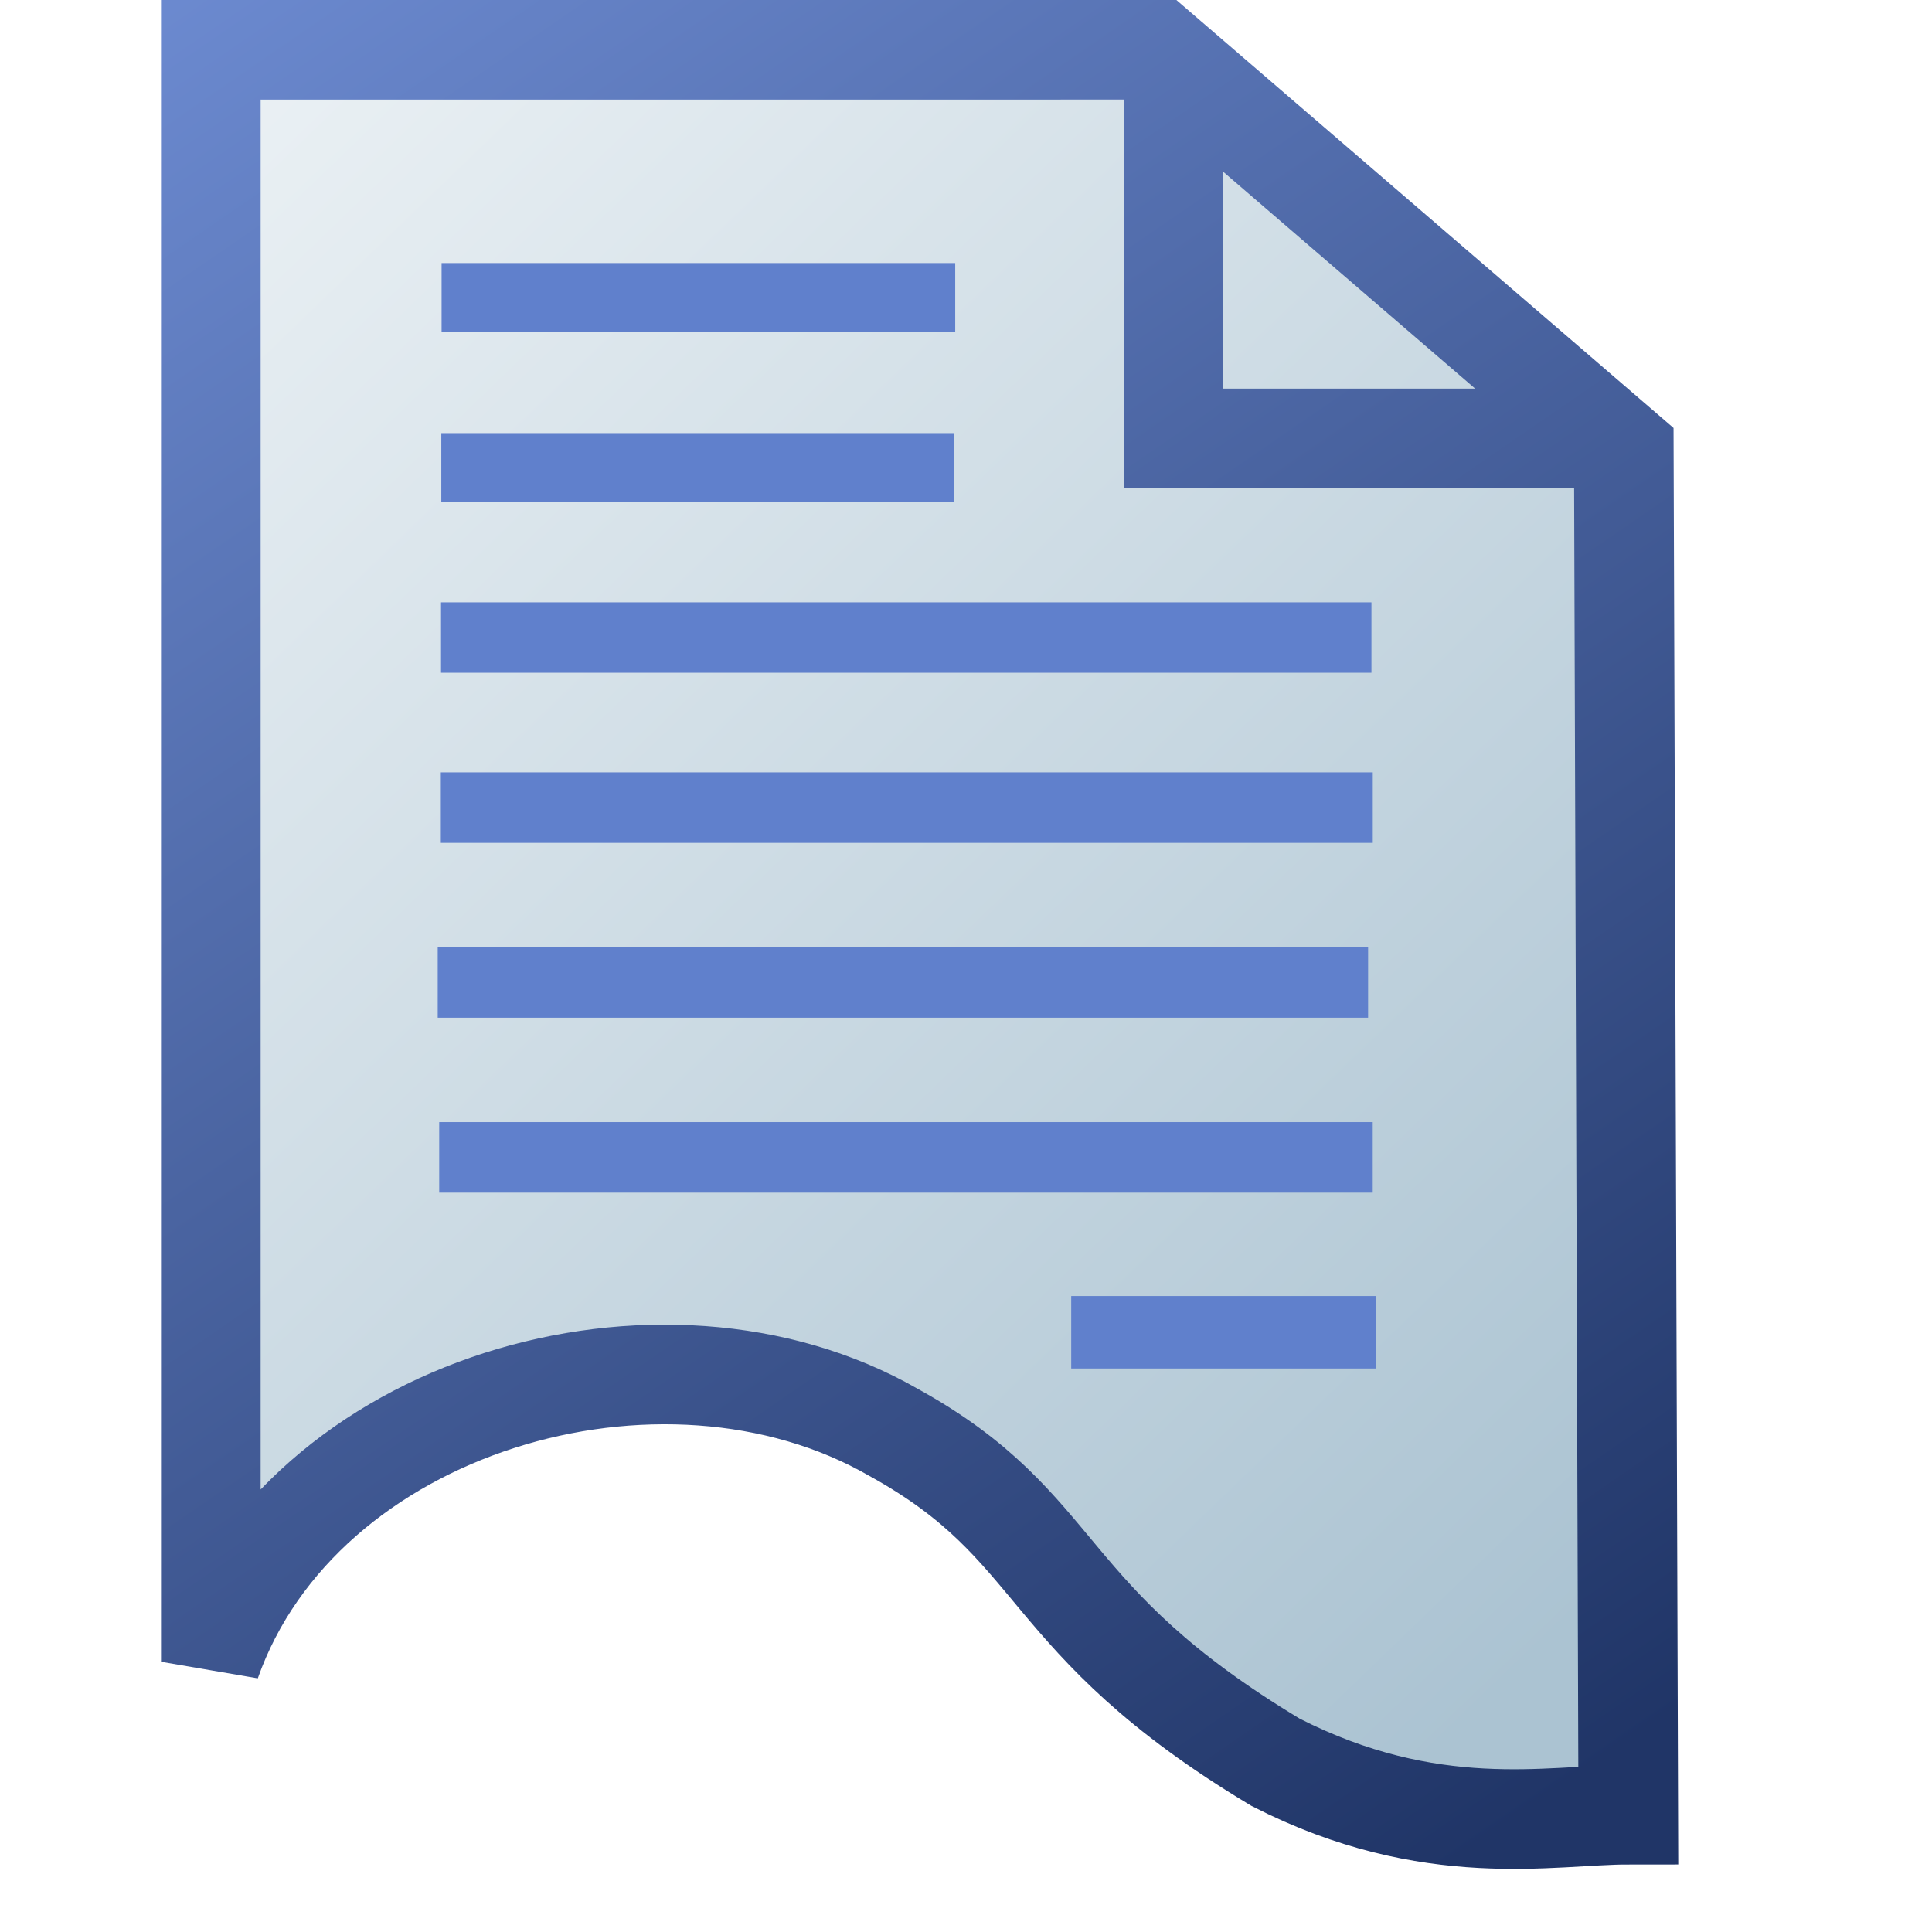
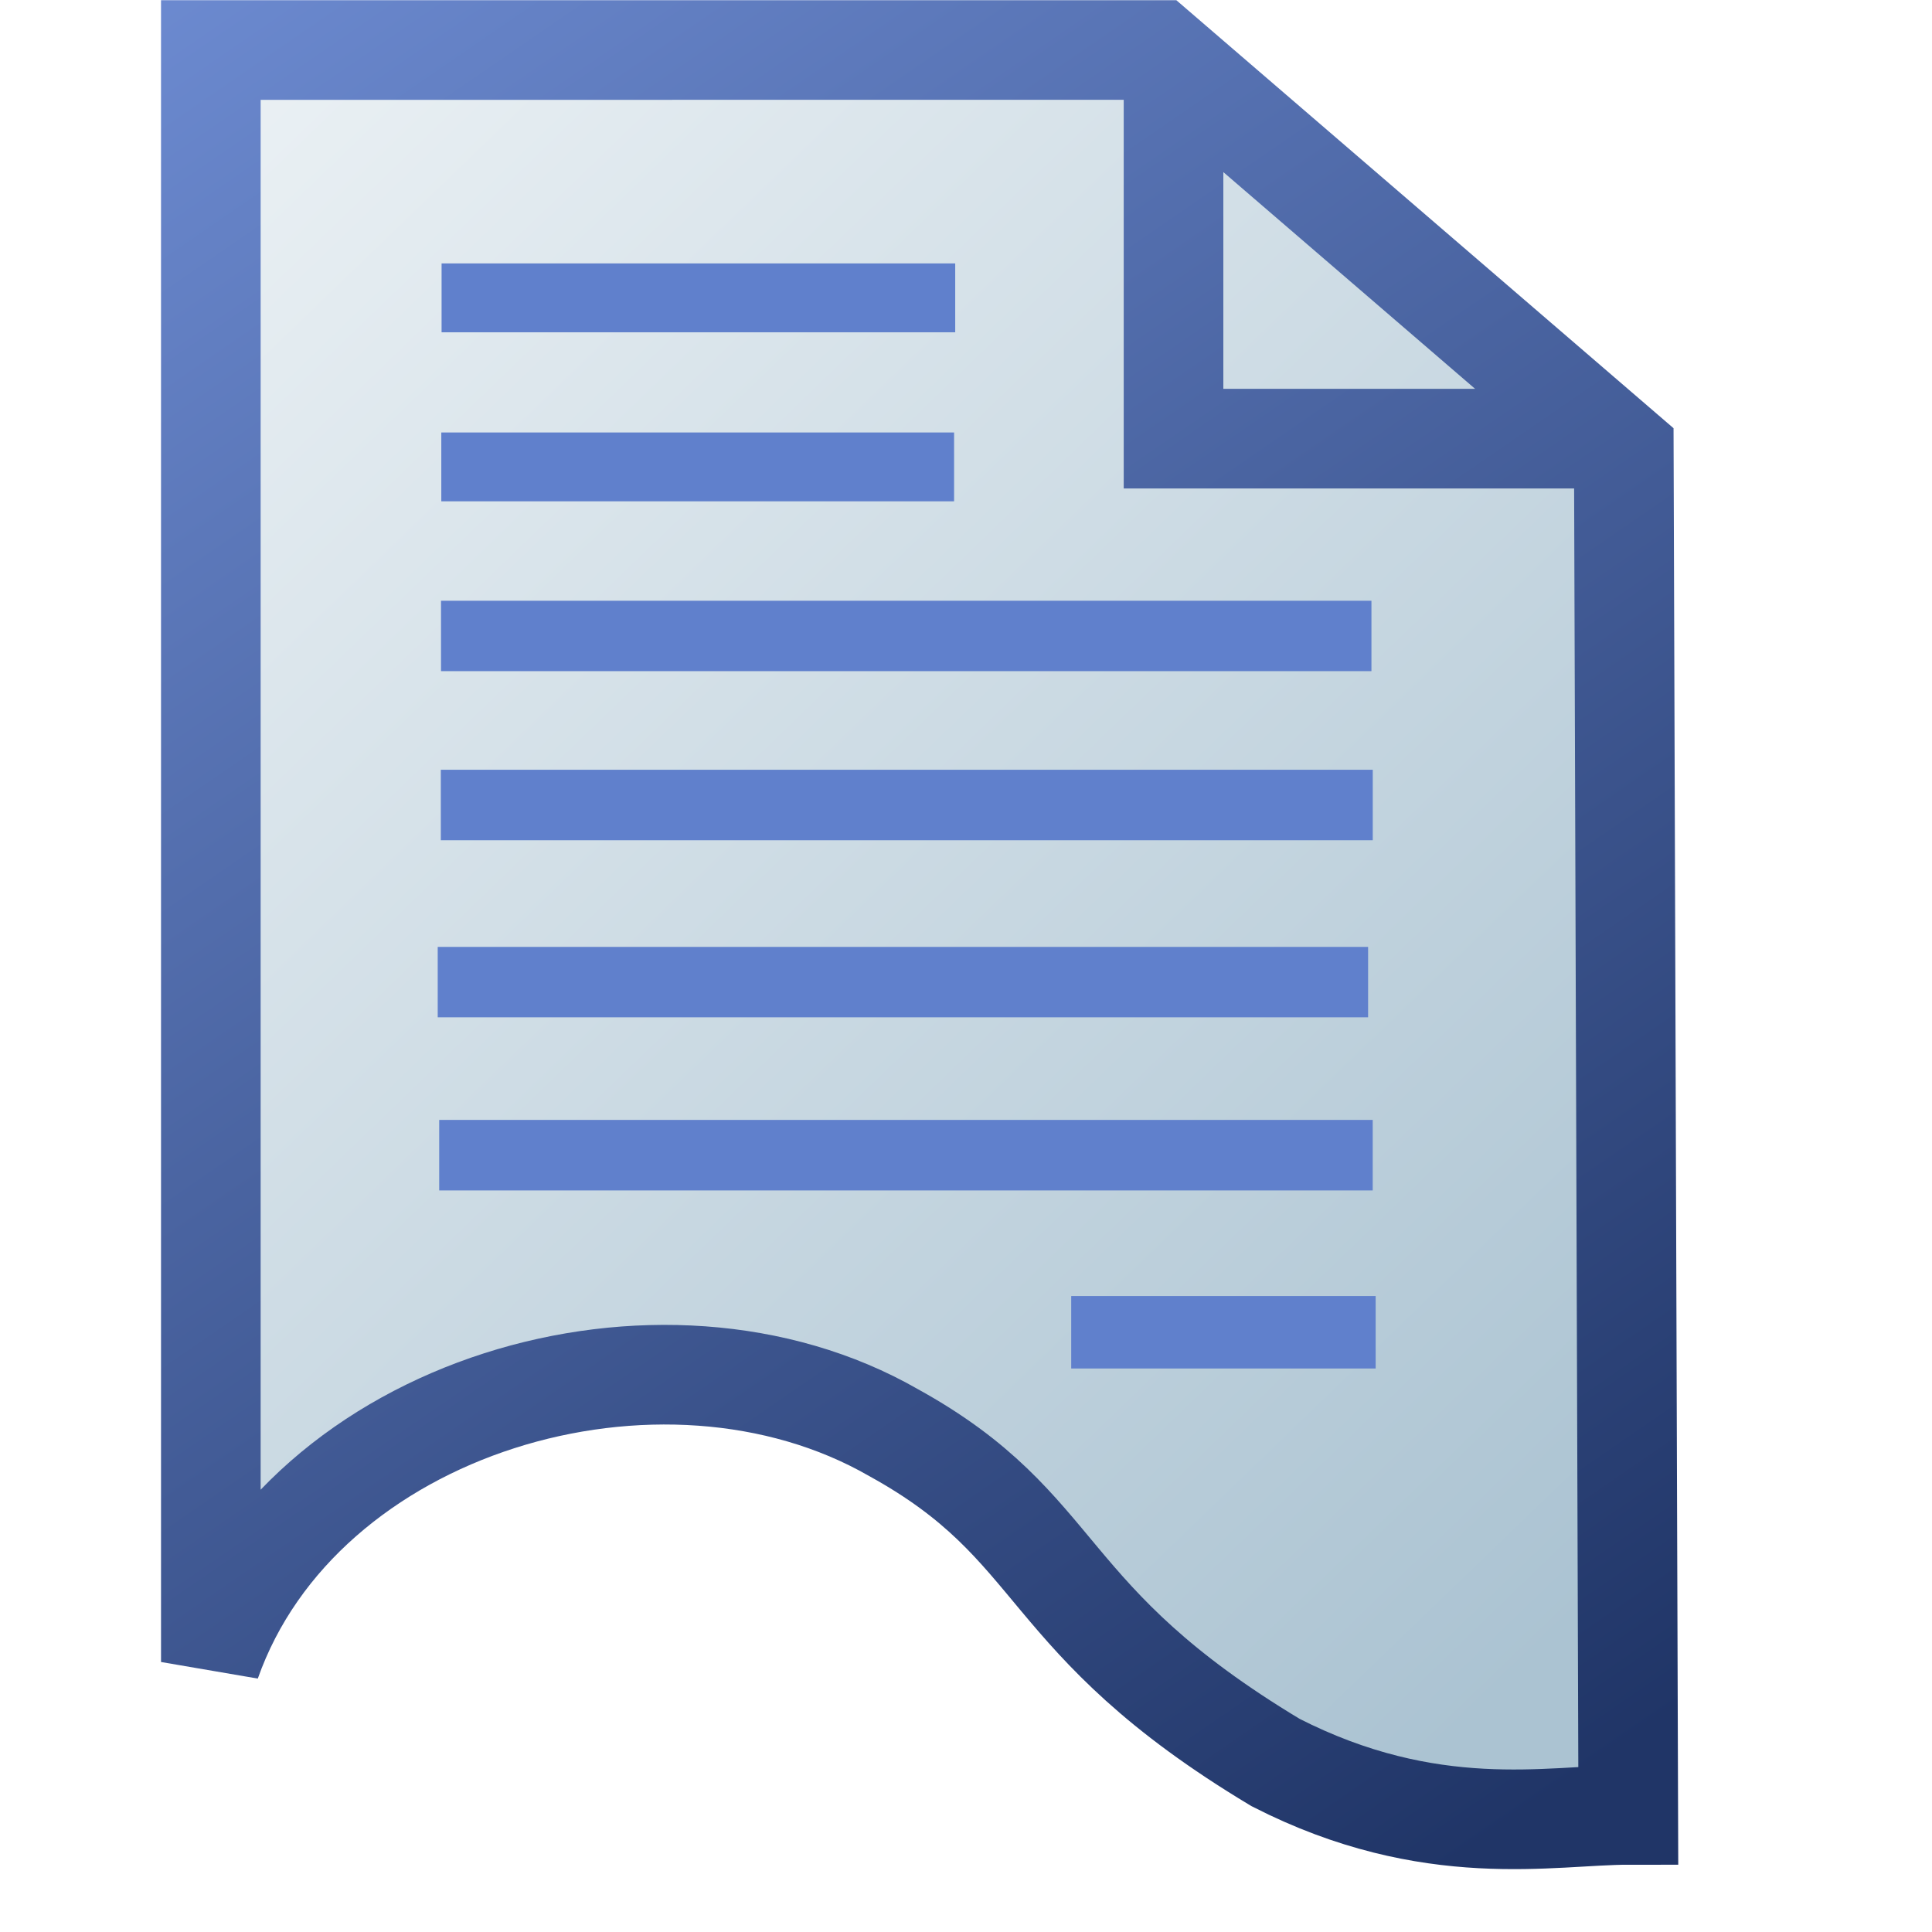
- <svg xmlns="http://www.w3.org/2000/svg" xmlns:ns1="http://www.openswatchbook.org/uri/2009/osb" xmlns:xlink="http://www.w3.org/1999/xlink" width="48" height="48" id="svg2" version="1.1">
-   <defs id="defs4">
-     <linearGradient id="linearGradient3784">
-       <stop style="stop-color:#000000;stop-opacity:0;" offset="0" id="stop3786" />
-       <stop style="stop-color:#545454;stop-opacity:0.376;" offset="1" id="stop3788" />
+ <svg xmlns="http://www.w3.org/2000/svg" width="48" height="48" version="1.1">
+   <defs>
+     <linearGradient id="linearGradient3230" x1="4.25" x2="42.709" y1="1003.5" y2="1043.1" gradientTransform="matrix(.97696 0 0 .97042 .064406 30.014)" gradientUnits="userSpaceOnUse">
+       <stop stop-color="#eef3f6" offset="0" />
+       <stop stop-color="#abc3d2" offset="1" />
    </linearGradient>
-     <linearGradient id="linearGradient3772">
-       <stop id="stop3774" offset="0" style="stop-color:#6c8ad0;stop-opacity:1;" />
-       <stop id="stop3776" offset="1" style="stop-color:#203567;stop-opacity:1;" />
+     <linearGradient id="linearGradient3232" x1="4.25" x2="37.46" y1="1003.5" y2="1051.5" gradientTransform="matrix(.97696 0 0 .97042 .064406 30.014)" gradientUnits="userSpaceOnUse">
+       <stop stop-color="#6c8ad0" offset="0" />
+       <stop stop-color="#203567" offset="1" />
    </linearGradient>
-     <linearGradient id="linearGradient5375">
-       <stop style="stop-color:#eef3f6;stop-opacity:1;" offset="0" id="stop5377" />
-       <stop style="stop-color:#abc3d2;stop-opacity:1;" offset="1" id="stop5379" />
-     </linearGradient>
-     <linearGradient id="linearGradient5347" ns1:paint="gradient">
-       <stop style="stop-color:#000000;stop-opacity:1;" offset="0" id="stop5349" />
-       <stop style="stop-color:#000000;stop-opacity:0;" offset="1" id="stop5351" />
-     </linearGradient>
-     <linearGradient xlink:href="#linearGradient3772" id="linearGradient5335" x1="4.25" y1="1003.462" x2="37.46" y2="1051.481" gradientUnits="userSpaceOnUse" gradientTransform="matrix(0.9769604,0,0,0.9704157,0.06440626,30.01398)" />
-     <linearGradient xlink:href="#linearGradient5375" id="linearGradient5381" x1="4.25" y1="1003.462" x2="42.709" y2="1043.084" gradientUnits="userSpaceOnUse" spreadMethod="pad" gradientTransform="matrix(0.9769604,0,0,0.9704157,0.06440626,30.01398)" />
-     <linearGradient xlink:href="#linearGradient3784" id="linearGradient3796" gradientUnits="userSpaceOnUse" gradientTransform="matrix(0.9872762,0,0,0.9806624,1.304937,20.85202)" x1="43.246" y1="1010.727" x2="43.41" y2="1051.991" />
-     <linearGradient xlink:href="#linearGradient5375" id="linearGradient3230" gradientUnits="userSpaceOnUse" gradientTransform="matrix(0.9769604,0,0,0.9704157,0.06440567,30.01398)" spreadMethod="pad" x1="4.25" y1="1003.462" x2="42.709" y2="1043.084" />
-     <linearGradient xlink:href="#linearGradient3772" id="linearGradient3232" gradientUnits="userSpaceOnUse" gradientTransform="matrix(0.9769604,0,0,0.9704157,0.06440567,30.01398)" x1="4.25" y1="1003.462" x2="37.46" y2="1051.481" />
  </defs>
-   <g id="layer1" transform="translate(0,-1004.362)" style="display:inline">
-     <path id="path3849" style="fill:url(#linearGradient3230);fill-opacity:1;stroke:url(#linearGradient3232);stroke-width:2.475;stroke-linecap:butt;stroke-linejoin:miter;stroke-miterlimit:4;stroke-opacity:1;stroke-dasharray:none" d="m 29.156,1005.756 0,9.498 11.188,0 m -35.106,-9.655 0,40.049 c 2.258,-6.4 11.198,-9.01 16.962,-5.699 4.291,2.365 3.551,4.63 9.491,8.196 3.857,1.971 6.842,1.302 8.763,1.302 l -0.111,-33.883 -11.577,-9.966 z" />
-     <path style="fill:none;stroke:#6080cc;stroke-width:1.749;stroke-linecap:butt;stroke-linejoin:miter;stroke-miterlimit:4;stroke-opacity:1;stroke-dasharray:none;stroke-dashoffset:0" d="m 34.073,1020.202 -23.116,0" id="path3862" />
-     <path style="fill:none;stroke:#6080cc;stroke-width:1.71;stroke-linecap:butt;stroke-linejoin:miter;stroke-miterlimit:4;stroke-opacity:1;stroke-dasharray:none;stroke-dashoffset:0" d="m 23.704,1015.978 -12.74,0" id="path3864" />
-     <path style="fill:none;stroke:#6080cc;stroke-width:1.751;stroke-linecap:butt;stroke-linejoin:miter;stroke-miterlimit:4;stroke-opacity:1;stroke-dasharray:none;stroke-dashoffset:0" d="m 10.952,1024.427 23.154,0" id="path3866" />
-     <path style="fill:none;stroke:#6080cc;stroke-width:1.749;stroke-linecap:butt;stroke-linejoin:miter;stroke-miterlimit:4;stroke-opacity:1;stroke-dasharray:none;stroke-dashoffset:0" d="m 10.875,1028.772 23.115,0" id="path3868" />
-     <path style="fill:none;stroke:#6080cc;stroke-width:1.752;stroke-linecap:butt;stroke-linejoin:miter;stroke-miterlimit:4;stroke-opacity:1;stroke-dasharray:none;stroke-dashoffset:0" d="m 10.912,1033.117 23.193,0" id="path3870" />
-     <path style="fill:none;stroke:#6080cc;stroke-width:1.711;stroke-linecap:butt;stroke-linejoin:miter;stroke-miterlimit:4;stroke-opacity:1;stroke-dasharray:none;stroke-dashoffset:0" d="m 10.971,1011.753 12.761,0" id="path3916" />
-     <path style="fill:none;stroke:#6080cc;stroke-width:1.8;stroke-linecap:butt;stroke-linejoin:miter;stroke-miterlimit:4;stroke-opacity:1;stroke-dasharray:none;stroke-dashoffset:0" d="m 34.178,1037.462 -7.564,0" id="path3918" />
+   <g transform="translate(0 -1004.4)">
+     <path d="m29.156 1005.8v9.498h11.188m-35.106-9.655v40.049c2.258-6.4 11.198-9.01 16.962-5.699 4.291 2.365 3.551 4.63 9.491 8.196 3.857 1.971 6.842 1.302 8.763 1.302l-0.111-33.883-11.577-9.966z" fill="url(#linearGradient3230)" stroke="url(#linearGradient3232)" stroke-width="2.475" />
+     <g fill="none" stroke="#6080cc">
+       <path d="m34.073 1020.2h-23.116" stroke-width="1.749" />
+       <path d="m23.704 1016h-12.74" stroke-width="1.71" />
+       <path d="m10.952 1024.4h23.154" stroke-width="1.751" />
+       <path d="m10.875 1028.8h23.115" stroke-width="1.749" />
+       <path d="m10.912 1033.1h23.193" stroke-width="1.752" />
+       <path d="m10.971 1011.8h12.761" stroke-width="1.711" />
+       <path d="m34.178 1037.5h-7.564" stroke-width="1.8" />
+     </g>
  </g>
</svg>
